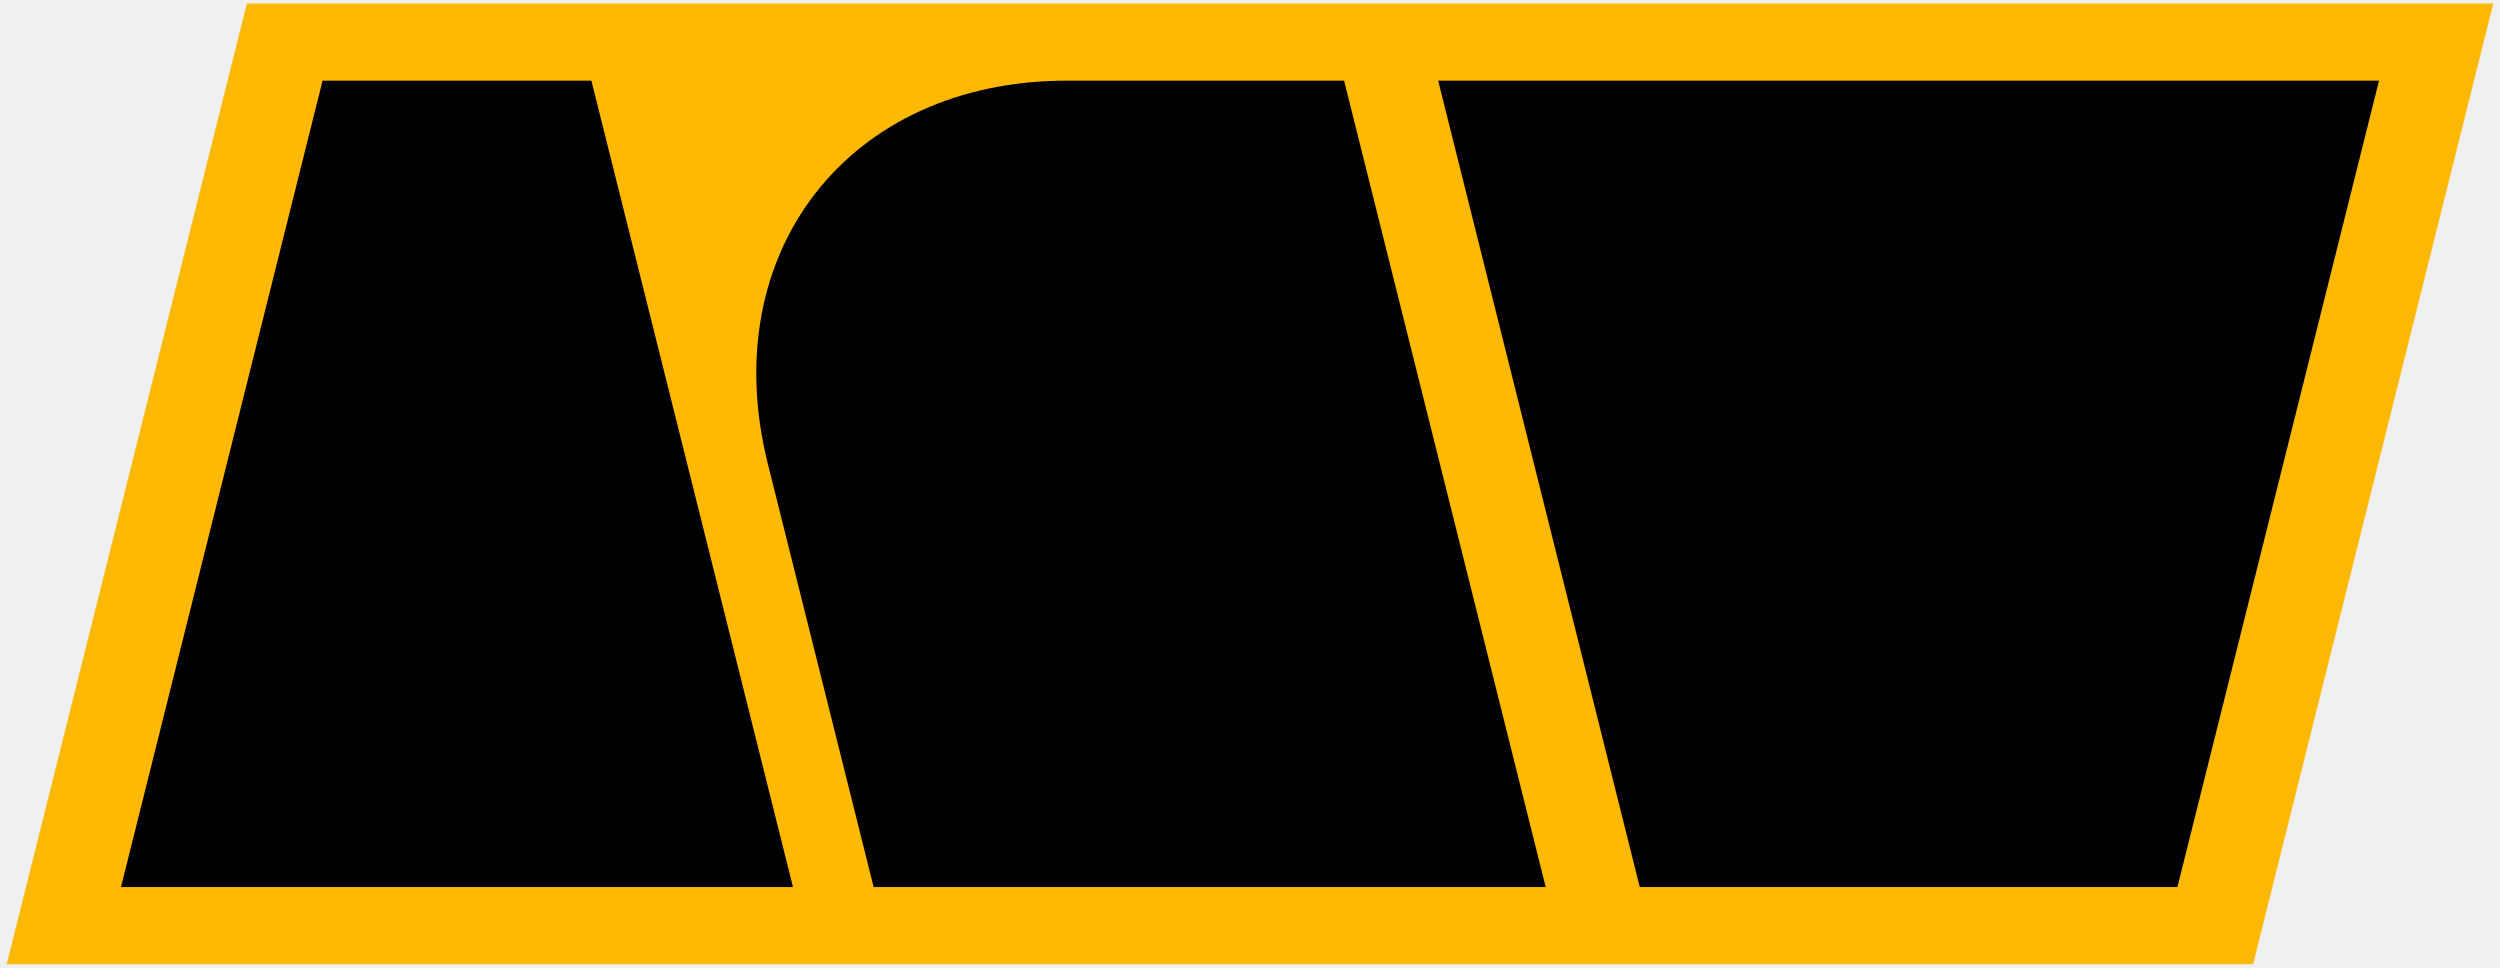
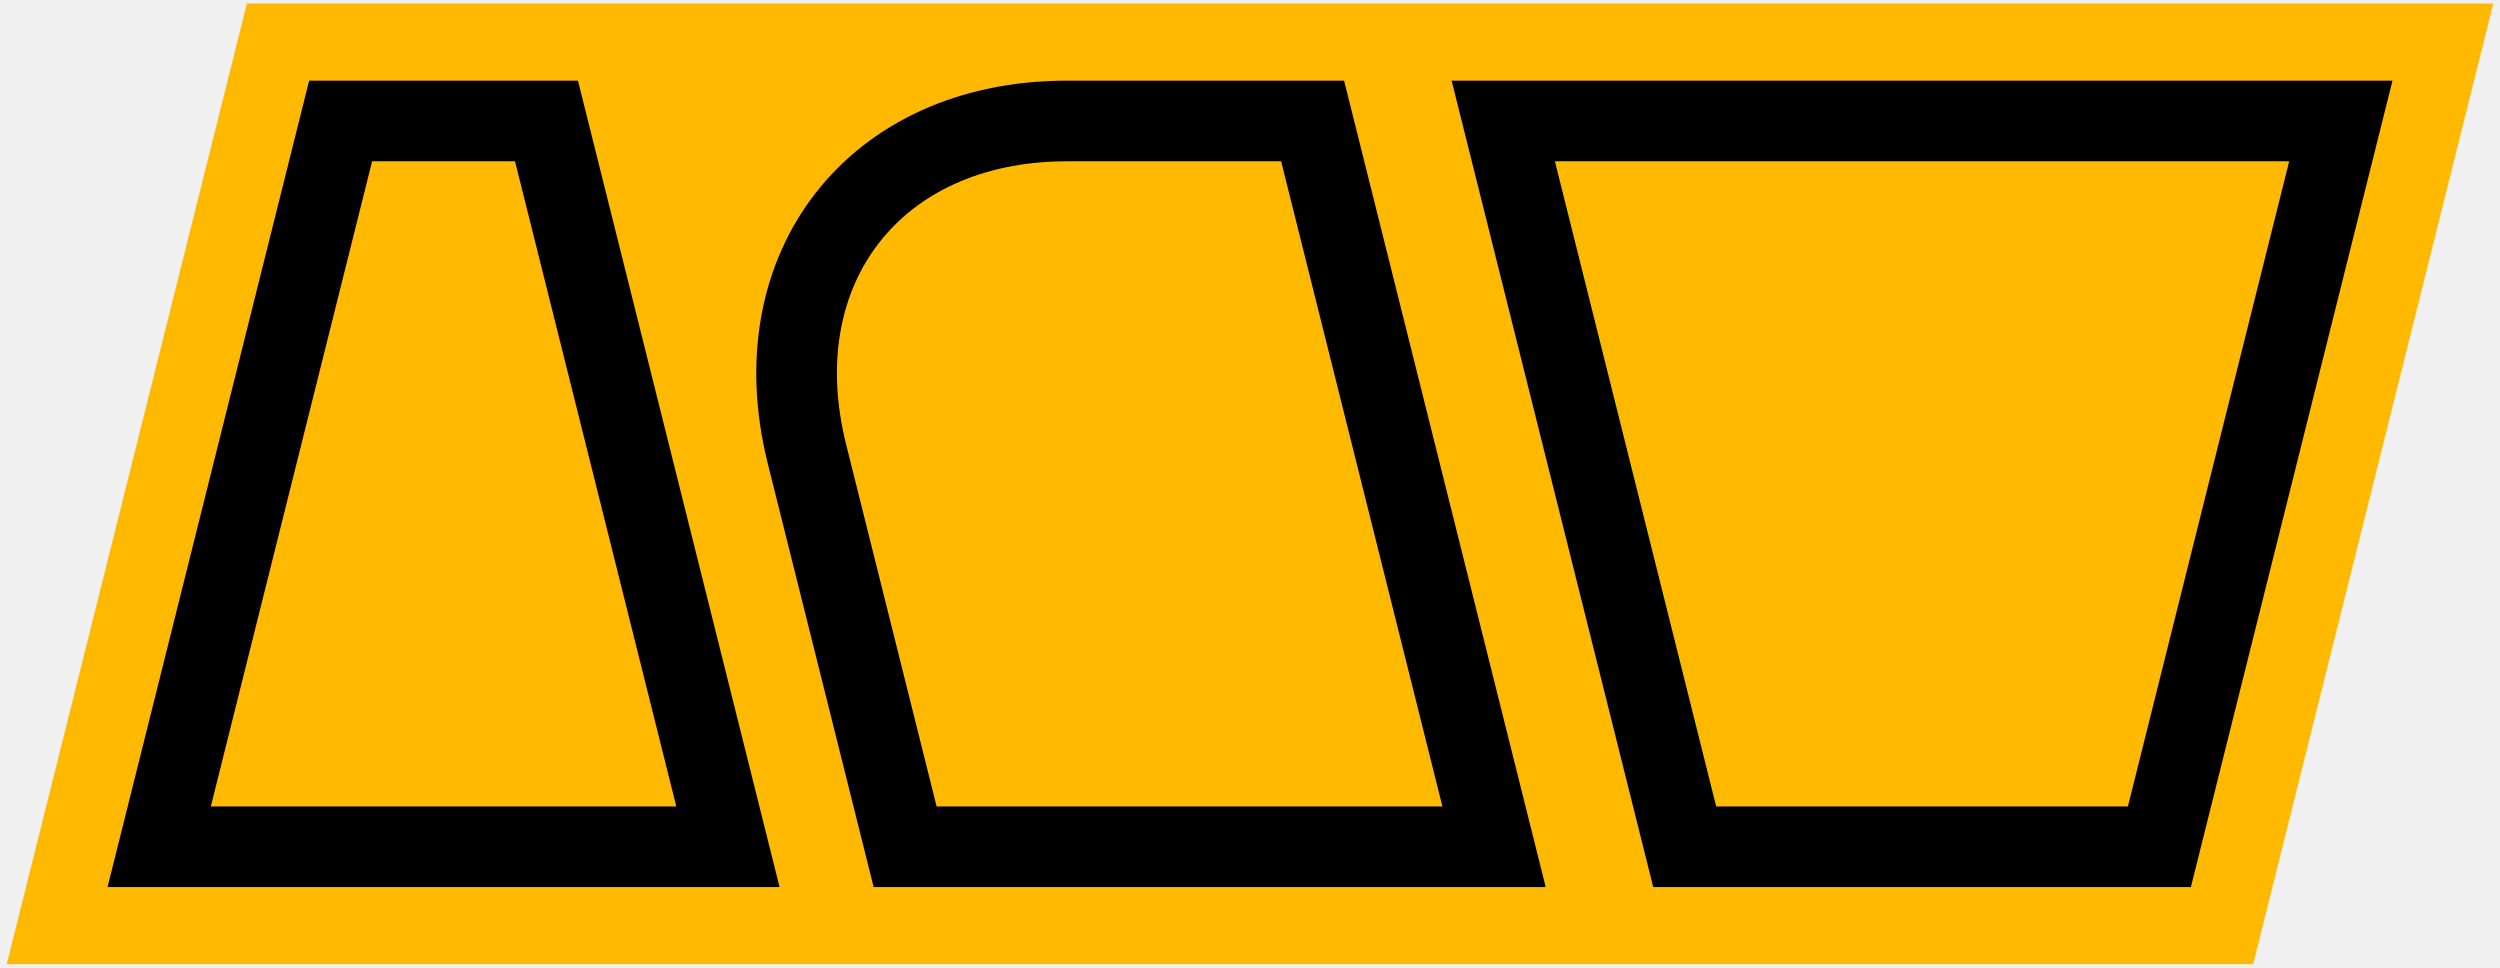
- <svg xmlns="http://www.w3.org/2000/svg" width="186px" height="72px" viewBox="0 0 186 72" version="1.1">
-   <defs />
+ <svg xmlns="http://www.w3.org/2000/svg" xmlns:xlink="http://www.w3.org/1999/xlink" width="186px" height="72px" viewBox="0 0 186 72" version="1.1">
+   <defs>
+     <polygon id="path-1" points="23 6 43 6 58 66 8 66" />
+     <mask id="mask-2" maskContentUnits="userSpaceOnUse" maskUnits="objectBoundingBox" x="0" y="0" width="50" height="60" fill="white">
+       <use xlink:href="#path-1" />
+     </mask>
+     <polygon id="path-3" points="123 6 163 6 178 66 108 66" />
+     <mask id="mask-4" maskContentUnits="userSpaceOnUse" maskUnits="objectBoundingBox" x="0" y="0" width="70" height="60" fill="white">
+       <use xlink:href="#path-3" />
+     </mask>
+     <path d="M65,6 L115,6 L100,66 L79.374,66 C63.151,66 53.19,53.239 57.127,37.494 L65,6 Z" id="path-5" />
+     <mask id="mask-6" maskContentUnits="userSpaceOnUse" maskUnits="objectBoundingBox" x="0" y="0" width="58.733" height="60" fill="white">
+       <use xlink:href="#path-5" />
+     </mask>
+   </defs>
  <g id="Page-1" stroke="none" stroke-width="1" fill="none" fill-rule="evenodd">
    <g id="Group">
      <polygon id="Rectangle-2" fill="#FFB900" points="18.369 0.262 185.5 0.262 167.631 71.738 0.5 71.738" />
-       <polygon id="Rectangle" fill="#000000" points="24 6 44 6 59 66 9 66" />
-       <polygon id="Rectangle-Copy-2" fill="#000000" transform="translate(142, 36) scale(1, -1) translate(-142, -36) " points="122 6 162 6 177 66 107 66" />
-       <path d="M65,6 L115,6 L100,66 L79.374,66 C63.151,66 53.19,53.239 57.127,37.494 L65,6 Z" id="Rectangle-Copy" fill="#000000" transform="translate(85.63367, 36) scale(1, -1) translate(-85.63367, -36) " />
+       <use id="Rectangle" stroke="#000000" mask="url(#mask-2)" stroke-width="12" xlink:href="#path-1" />
+       <use id="Rectangle-Copy-2" stroke="#000000" mask="url(#mask-4)" stroke-width="12" transform="translate(143, 36) scale(1, -1) translate(-143, -36) " xlink:href="#path-3" />
+       <use id="Rectangle-Copy" stroke="#000000" mask="url(#mask-6)" stroke-width="12" transform="translate(85.63367, 36) scale(1, -1) translate(-85.63367, -36) " xlink:href="#path-5" />
    </g>
  </g>
</svg>
